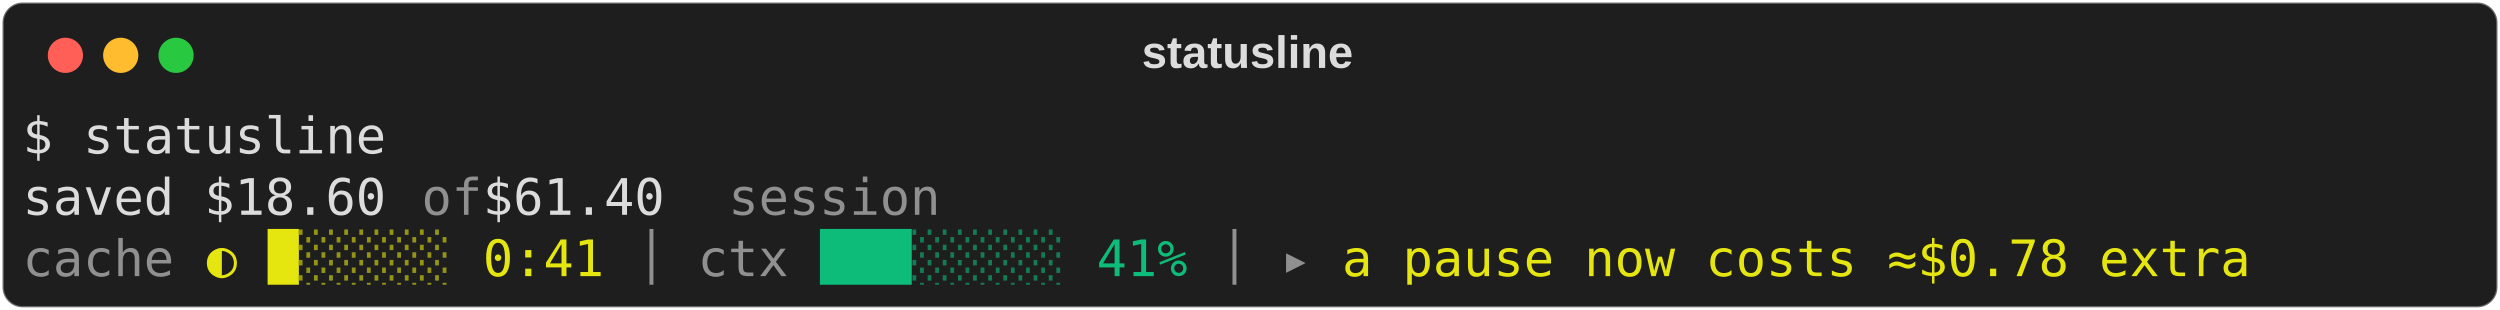
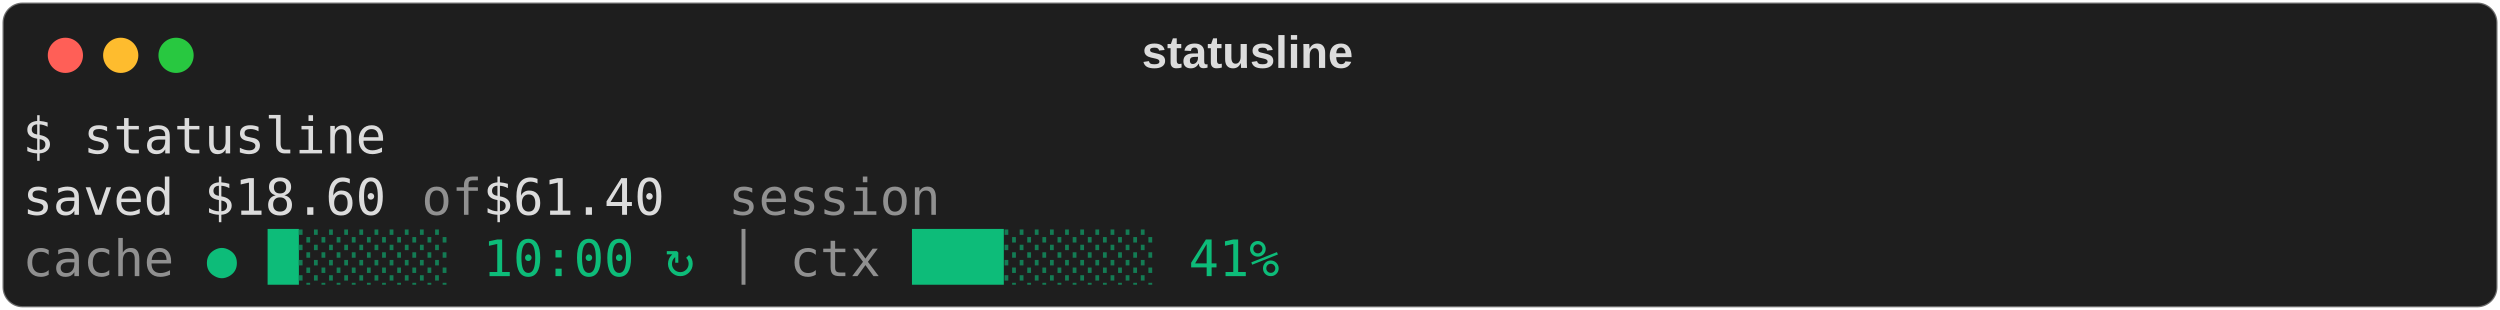
<svg xmlns="http://www.w3.org/2000/svg" class="rich-terminal" viewBox="0 0 994 123.2">
  <style>

    @font-face {
        font-family: "Fira Code";
        src: local("FiraCode-Regular"),
                url("https://cdnjs.cloudflare.com/ajax/libs/firacode/6.2.0/woff2/FiraCode-Regular.woff2") format("woff2"),
                url("https://cdnjs.cloudflare.com/ajax/libs/firacode/6.2.0/woff/FiraCode-Regular.woff") format("woff");
        font-style: normal;
        font-weight: 400;
    }
    @font-face {
        font-family: "Fira Code";
        src: local("FiraCode-Bold"),
                url("https://cdnjs.cloudflare.com/ajax/libs/firacode/6.2.0/woff2/FiraCode-Bold.woff2") format("woff2"),
                url("https://cdnjs.cloudflare.com/ajax/libs/firacode/6.2.0/woff/FiraCode-Bold.woff") format("woff");
        font-style: bold;
        font-weight: 700;
    }

-     .terminal-3683559073-matrix {
+     .terminal-3871562908-matrix {
        font-family: Fira Code, monospace;
        font-size: 20px;
        line-height: 24.4px;
        font-variant-east-asian: full-width;
    }

-     .terminal-3683559073-title {
+     .terminal-3871562908-title {
        font-size: 18px;
        font-weight: bold;
        font-family: arial;
    }

-     .terminal-3683559073-r1 { fill: #dcdcdc }
- .terminal-3683559073-r2 { fill: #909090 }
- .terminal-3683559073-r3 { fill: #e5e510 }
- .terminal-3683559073-r4 { fill: #959515 }
- .terminal-3683559073-r5 { fill: #0dbc79 }
- .terminal-3683559073-r6 { fill: #137c54 }
+     .terminal-3871562908-r1 { fill: #dcdcdc }
+ .terminal-3871562908-r2 { fill: #909090 }
+ .terminal-3871562908-r3 { fill: #0dbc79 }
+ .terminal-3871562908-r4 { fill: #137c54 }
    </style>
  <defs>
-     <clipPath id="terminal-3683559073-clip-terminal">
+     <clipPath id="terminal-3871562908-clip-terminal">
      <rect x="0" y="0" width="975.0" height="72.2" />
    </clipPath>
-     <clipPath id="terminal-3683559073-line-0">
+     <clipPath id="terminal-3871562908-line-0">
      <rect x="0" y="1.5" width="976" height="24.65" />
    </clipPath>
-     <clipPath id="terminal-3683559073-line-1">
+     <clipPath id="terminal-3871562908-line-1">
      <rect x="0" y="25.9" width="976" height="24.65" />
    </clipPath>
  </defs>
  <rect fill="#1e1e1e" stroke="rgba(255,255,255,0.35)" stroke-width="1" x="1" y="1" width="992" height="121.2" rx="8" />
-   <text class="terminal-3683559073-title" fill="#dcdcdc" text-anchor="middle" x="496" y="27">statusline</text>
+   <text class="terminal-3871562908-title" fill="#dcdcdc" text-anchor="middle" x="496" y="27">statusline</text>
  <g transform="translate(26,22)">
    <circle cx="0" cy="0" r="7" fill="#ff5f57" />
    <circle cx="22" cy="0" r="7" fill="#febc2e" />
    <circle cx="44" cy="0" r="7" fill="#28c840" />
  </g>
-   <g transform="translate(9, 41)" clip-path="url(#terminal-3683559073-clip-terminal)">
-     <g class="terminal-3683559073-matrix">
-       <text class="terminal-3683559073-r1" x="0" y="20" textLength="146.4" clip-path="url(#terminal-3683559073-line-0)">$ statusline</text>
-       <text class="terminal-3683559073-r1" x="976" y="20" textLength="12.2" clip-path="url(#terminal-3683559073-line-0)">
+   <g transform="translate(9, 41)" clip-path="url(#terminal-3871562908-clip-terminal)">
+     <g class="terminal-3871562908-matrix">
+       <text class="terminal-3871562908-r1" x="0" y="20" textLength="146.4" clip-path="url(#terminal-3871562908-line-0)">$ statusline</text>
+       <text class="terminal-3871562908-r1" x="976" y="20" textLength="12.2" clip-path="url(#terminal-3871562908-line-0)">
</text>
-       <text class="terminal-3683559073-r1" x="0" y="44.4" textLength="158.6" clip-path="url(#terminal-3683559073-line-1)">saved $18.60 </text>
-       <text class="terminal-3683559073-r2" x="158.6" y="44.4" textLength="24.4" clip-path="url(#terminal-3683559073-line-1)">of</text>
-       <text class="terminal-3683559073-r1" x="183" y="44.4" textLength="97.6" clip-path="url(#terminal-3683559073-line-1)"> $61.40 </text>
-       <text class="terminal-3683559073-r2" x="280.6" y="44.4" textLength="85.4" clip-path="url(#terminal-3683559073-line-1)">session</text>
-       <text class="terminal-3683559073-r1" x="976" y="44.4" textLength="12.2" clip-path="url(#terminal-3683559073-line-1)">
+       <text class="terminal-3871562908-r1" x="0" y="44.4" textLength="158.6" clip-path="url(#terminal-3871562908-line-1)">saved $18.60 </text>
+       <text class="terminal-3871562908-r2" x="158.6" y="44.4" textLength="24.4" clip-path="url(#terminal-3871562908-line-1)">of</text>
+       <text class="terminal-3871562908-r1" x="183" y="44.4" textLength="97.6" clip-path="url(#terminal-3871562908-line-1)"> $61.40 </text>
+       <text class="terminal-3871562908-r2" x="280.6" y="44.4" textLength="85.4" clip-path="url(#terminal-3871562908-line-1)">session</text>
+       <text class="terminal-3871562908-r1" x="976" y="44.4" textLength="12.2" clip-path="url(#terminal-3871562908-line-1)">
</text>
-       <text class="terminal-3683559073-r2" x="0" y="68.8" textLength="61" clip-path="url(#terminal-3683559073-line-2)">cache</text>
-       <text class="terminal-3683559073-r3" x="73.2" y="68.8" textLength="12.2" clip-path="url(#terminal-3683559073-line-2)">◐</text>
-       <text class="terminal-3683559073-r3" x="97.6" y="68.8" textLength="12.2" clip-path="url(#terminal-3683559073-line-2)">█</text>
-       <text class="terminal-3683559073-r4" x="109.8" y="68.8" textLength="61" clip-path="url(#terminal-3683559073-line-2)">░░░░░</text>
-       <text class="terminal-3683559073-r3" x="183" y="68.8" textLength="48.8" clip-path="url(#terminal-3683559073-line-2)">0:41</text>
-       <text class="terminal-3683559073-r2" x="244" y="68.8" textLength="12.2" clip-path="url(#terminal-3683559073-line-2)">│</text>
-       <text class="terminal-3683559073-r2" x="268.4" y="68.8" textLength="36.6" clip-path="url(#terminal-3683559073-line-2)">ctx</text>
-       <text class="terminal-3683559073-r5" x="317.2" y="68.8" textLength="36.6" clip-path="url(#terminal-3683559073-line-2)">███</text>
-       <text class="terminal-3683559073-r6" x="353.8" y="68.8" textLength="61" clip-path="url(#terminal-3683559073-line-2)">░░░░░</text>
-       <text class="terminal-3683559073-r5" x="427" y="68.8" textLength="36.6" clip-path="url(#terminal-3683559073-line-2)">41%</text>
-       <text class="terminal-3683559073-r2" x="475.8" y="68.8" textLength="12.2" clip-path="url(#terminal-3683559073-line-2)">│</text>
-       <text class="terminal-3683559073-r2" x="500.2" y="68.8" textLength="12.2" clip-path="url(#terminal-3683559073-line-2)">▸</text>
-       <text class="terminal-3683559073-r3" x="524.6" y="68.8" textLength="366" clip-path="url(#terminal-3683559073-line-2)">a pause now costs ≈$0.78 extra</text>
-       <text class="terminal-3683559073-r1" x="976" y="68.8" textLength="12.2" clip-path="url(#terminal-3683559073-line-2)">
+       <text class="terminal-3871562908-r2" x="0" y="68.8" textLength="61" clip-path="url(#terminal-3871562908-line-2)">cache</text>
+       <text class="terminal-3871562908-r3" x="73.2" y="68.8" textLength="12.2" clip-path="url(#terminal-3871562908-line-2)">●</text>
+       <text class="terminal-3871562908-r3" x="97.6" y="68.8" textLength="12.2" clip-path="url(#terminal-3871562908-line-2)">█</text>
+       <text class="terminal-3871562908-r4" x="109.8" y="68.8" textLength="61" clip-path="url(#terminal-3871562908-line-2)">░░░░░</text>
+       <text class="terminal-3871562908-r3" x="183" y="68.8" textLength="85.4" clip-path="url(#terminal-3871562908-line-2)">10:00 ↻</text>
+       <text class="terminal-3871562908-r2" x="280.6" y="68.8" textLength="12.2" clip-path="url(#terminal-3871562908-line-2)">│</text>
+       <text class="terminal-3871562908-r2" x="305" y="68.8" textLength="36.6" clip-path="url(#terminal-3871562908-line-2)">ctx</text>
+       <text class="terminal-3871562908-r3" x="353.8" y="68.8" textLength="36.6" clip-path="url(#terminal-3871562908-line-2)">███</text>
+       <text class="terminal-3871562908-r4" x="390.4" y="68.8" textLength="61" clip-path="url(#terminal-3871562908-line-2)">░░░░░</text>
+       <text class="terminal-3871562908-r3" x="463.6" y="68.8" textLength="36.6" clip-path="url(#terminal-3871562908-line-2)">41%</text>
+       <text class="terminal-3871562908-r1" x="976" y="68.8" textLength="12.2" clip-path="url(#terminal-3871562908-line-2)">
</text>
    </g>
  </g>
</svg>
